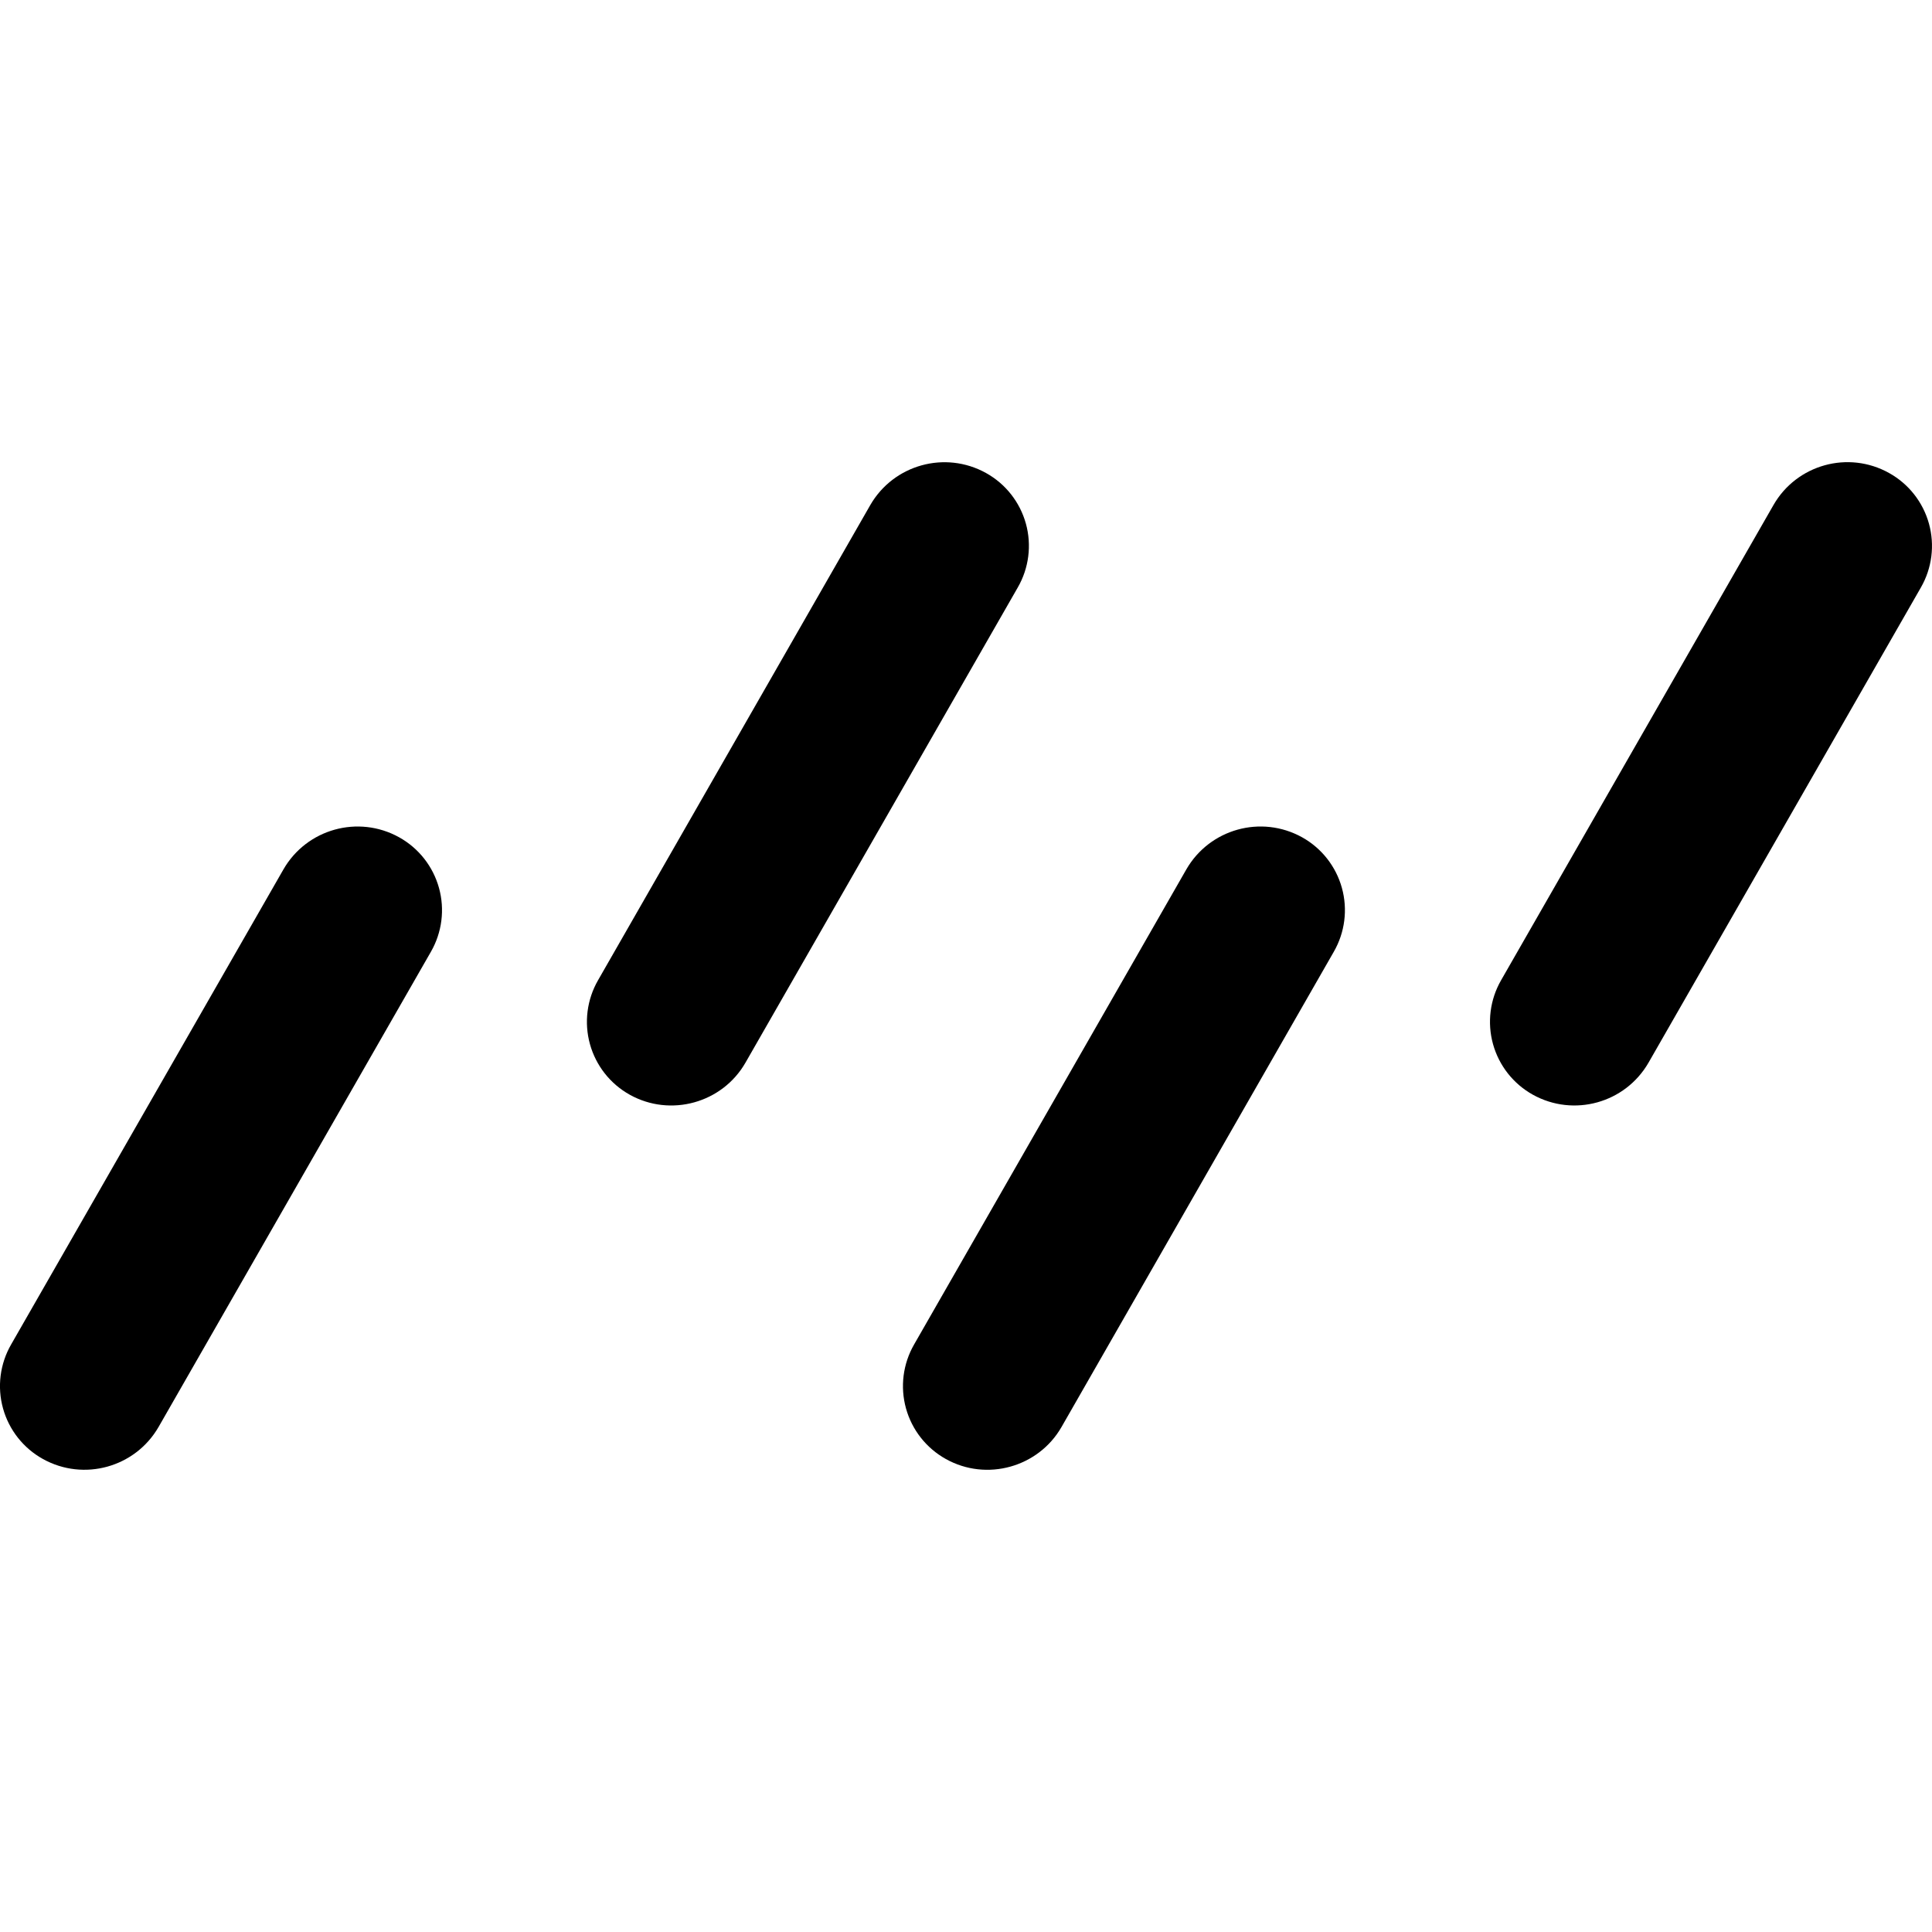
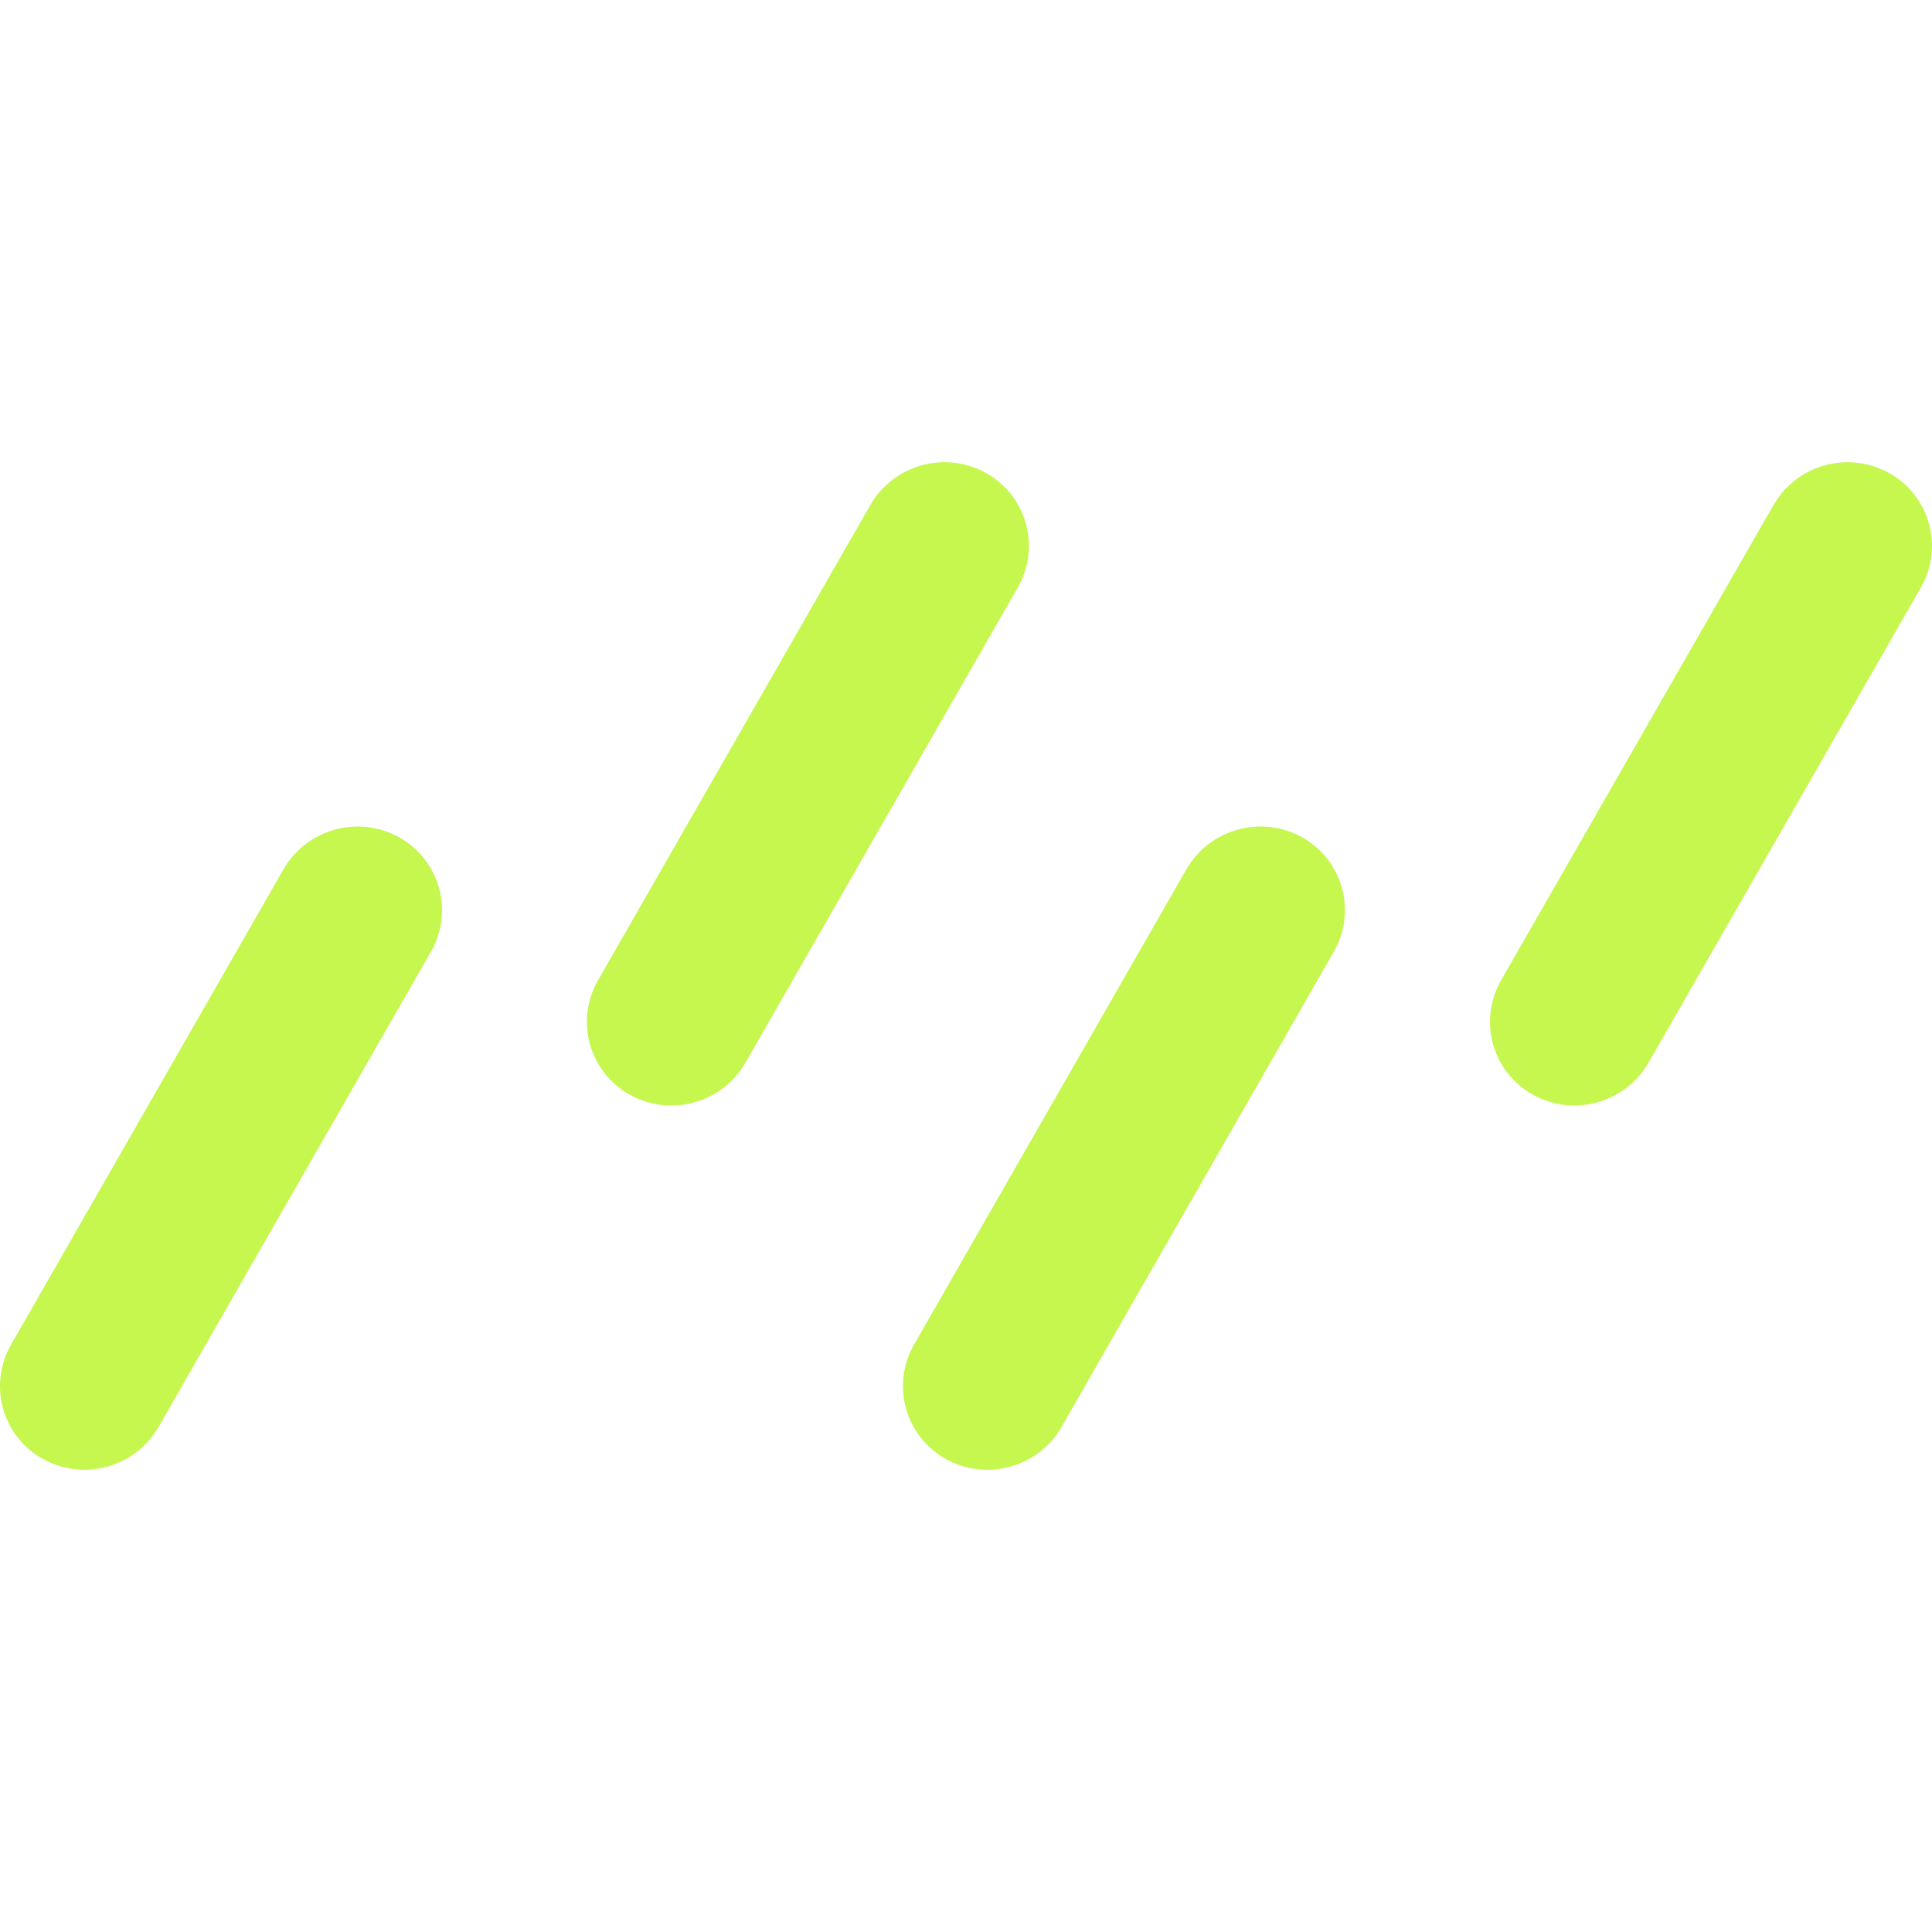
- <svg xmlns="http://www.w3.org/2000/svg" width="1em" height="1em" viewBox="0 0 24 24">
-   <path fill="currentColor" d="M5.353 11.823a1.036 1.036 0 0 0-.395-1.422a1.063 1.063 0 0 0-1.437.399L.138 16.702a1.035 1.035 0 0 0 .395 1.422a1.063 1.063 0 0 0 1.437-.398zm11.216 0a1.036 1.036 0 0 0-.394-1.422a1.064 1.064 0 0 0-1.438.399l-3.382 5.902a1.036 1.036 0 0 0 .394 1.422c.506.283 1.15.104 1.438-.398zm7.293-4.525a1.036 1.036 0 0 0-.395-1.422a1.06 1.06 0 0 0-1.437.399l-3.383 5.902a1.036 1.036 0 0 0 .395 1.422a1.063 1.063 0 0 0 1.437-.399zm-11.219 0a1.035 1.035 0 0 0-.394-1.422a1.064 1.064 0 0 0-1.438.398l-3.382 5.903a1.036 1.036 0 0 0 .394 1.422c.506.282 1.15.104 1.438-.399z" />
+ <svg xmlns="http://www.w3.org/2000/svg" fill="#C5F74F" role="img" viewBox="0 0 24 24">
+   <path d="M5.353 11.823a1.036 1.036 0 0 0-.395-1.422 1.063 1.063 0 0 0-1.437.399L.138 16.702a1.035 1.035 0 0 0 .395 1.422 1.063 1.063 0 0 0 1.437-.398l3.383-5.903Zm11.216 0a1.036 1.036 0 0 0-.394-1.422 1.064 1.064 0 0 0-1.438.399l-3.382 5.902a1.036 1.036 0 0 0 .394 1.422c.506.283 1.15.104 1.438-.398l3.382-5.903Zm7.293-4.525a1.036 1.036 0 0 0-.395-1.422 1.062 1.062 0 0 0-1.437.399l-3.383 5.902a1.036 1.036 0 0 0 .395 1.422 1.063 1.063 0 0 0 1.437-.399l3.383-5.902Zm-11.219 0a1.035 1.035 0 0 0-.394-1.422 1.064 1.064 0 0 0-1.438.398l-3.382 5.903a1.036 1.036 0 0 0 .394 1.422c.506.282 1.15.104 1.438-.399l3.382-5.902Z" />
</svg>
